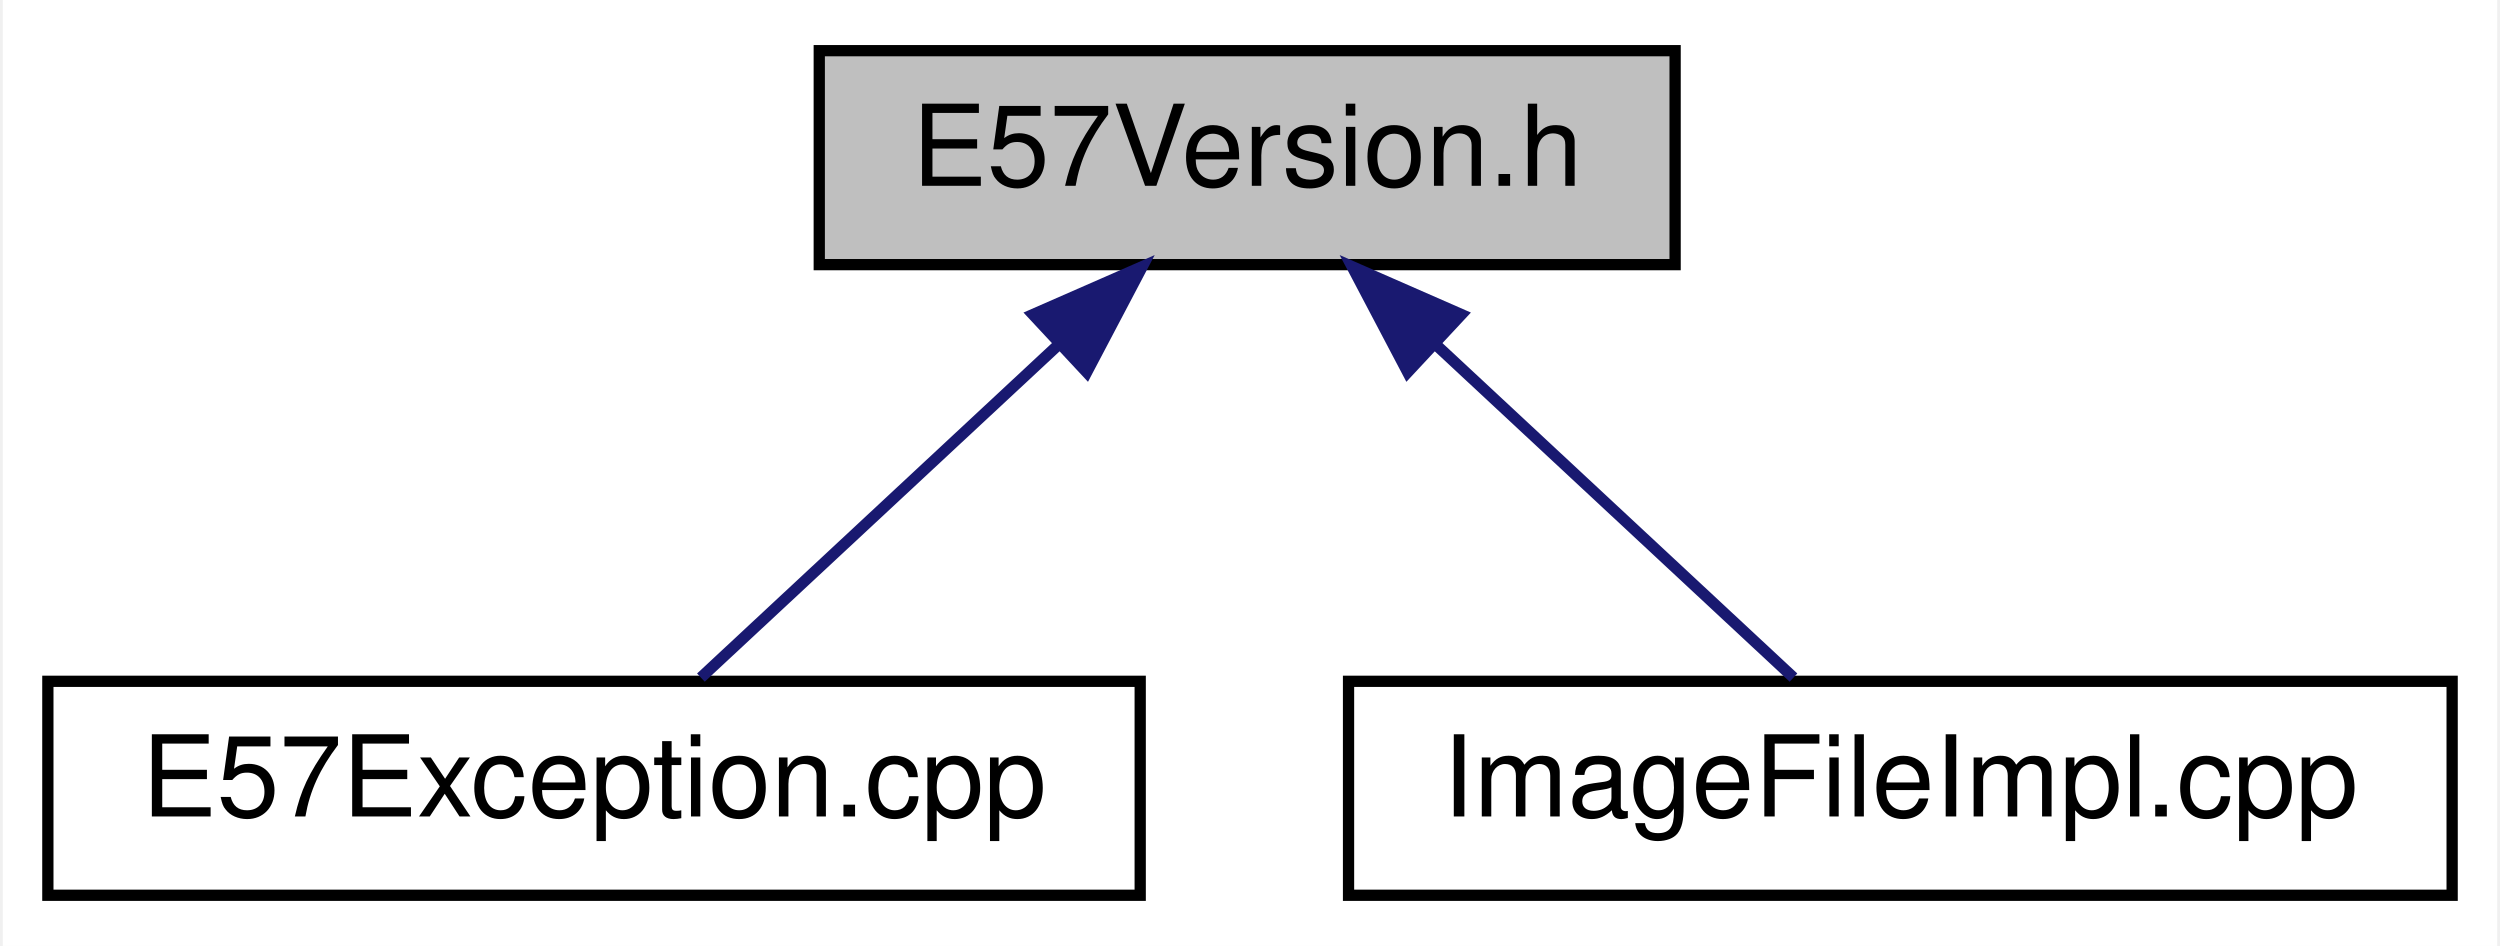
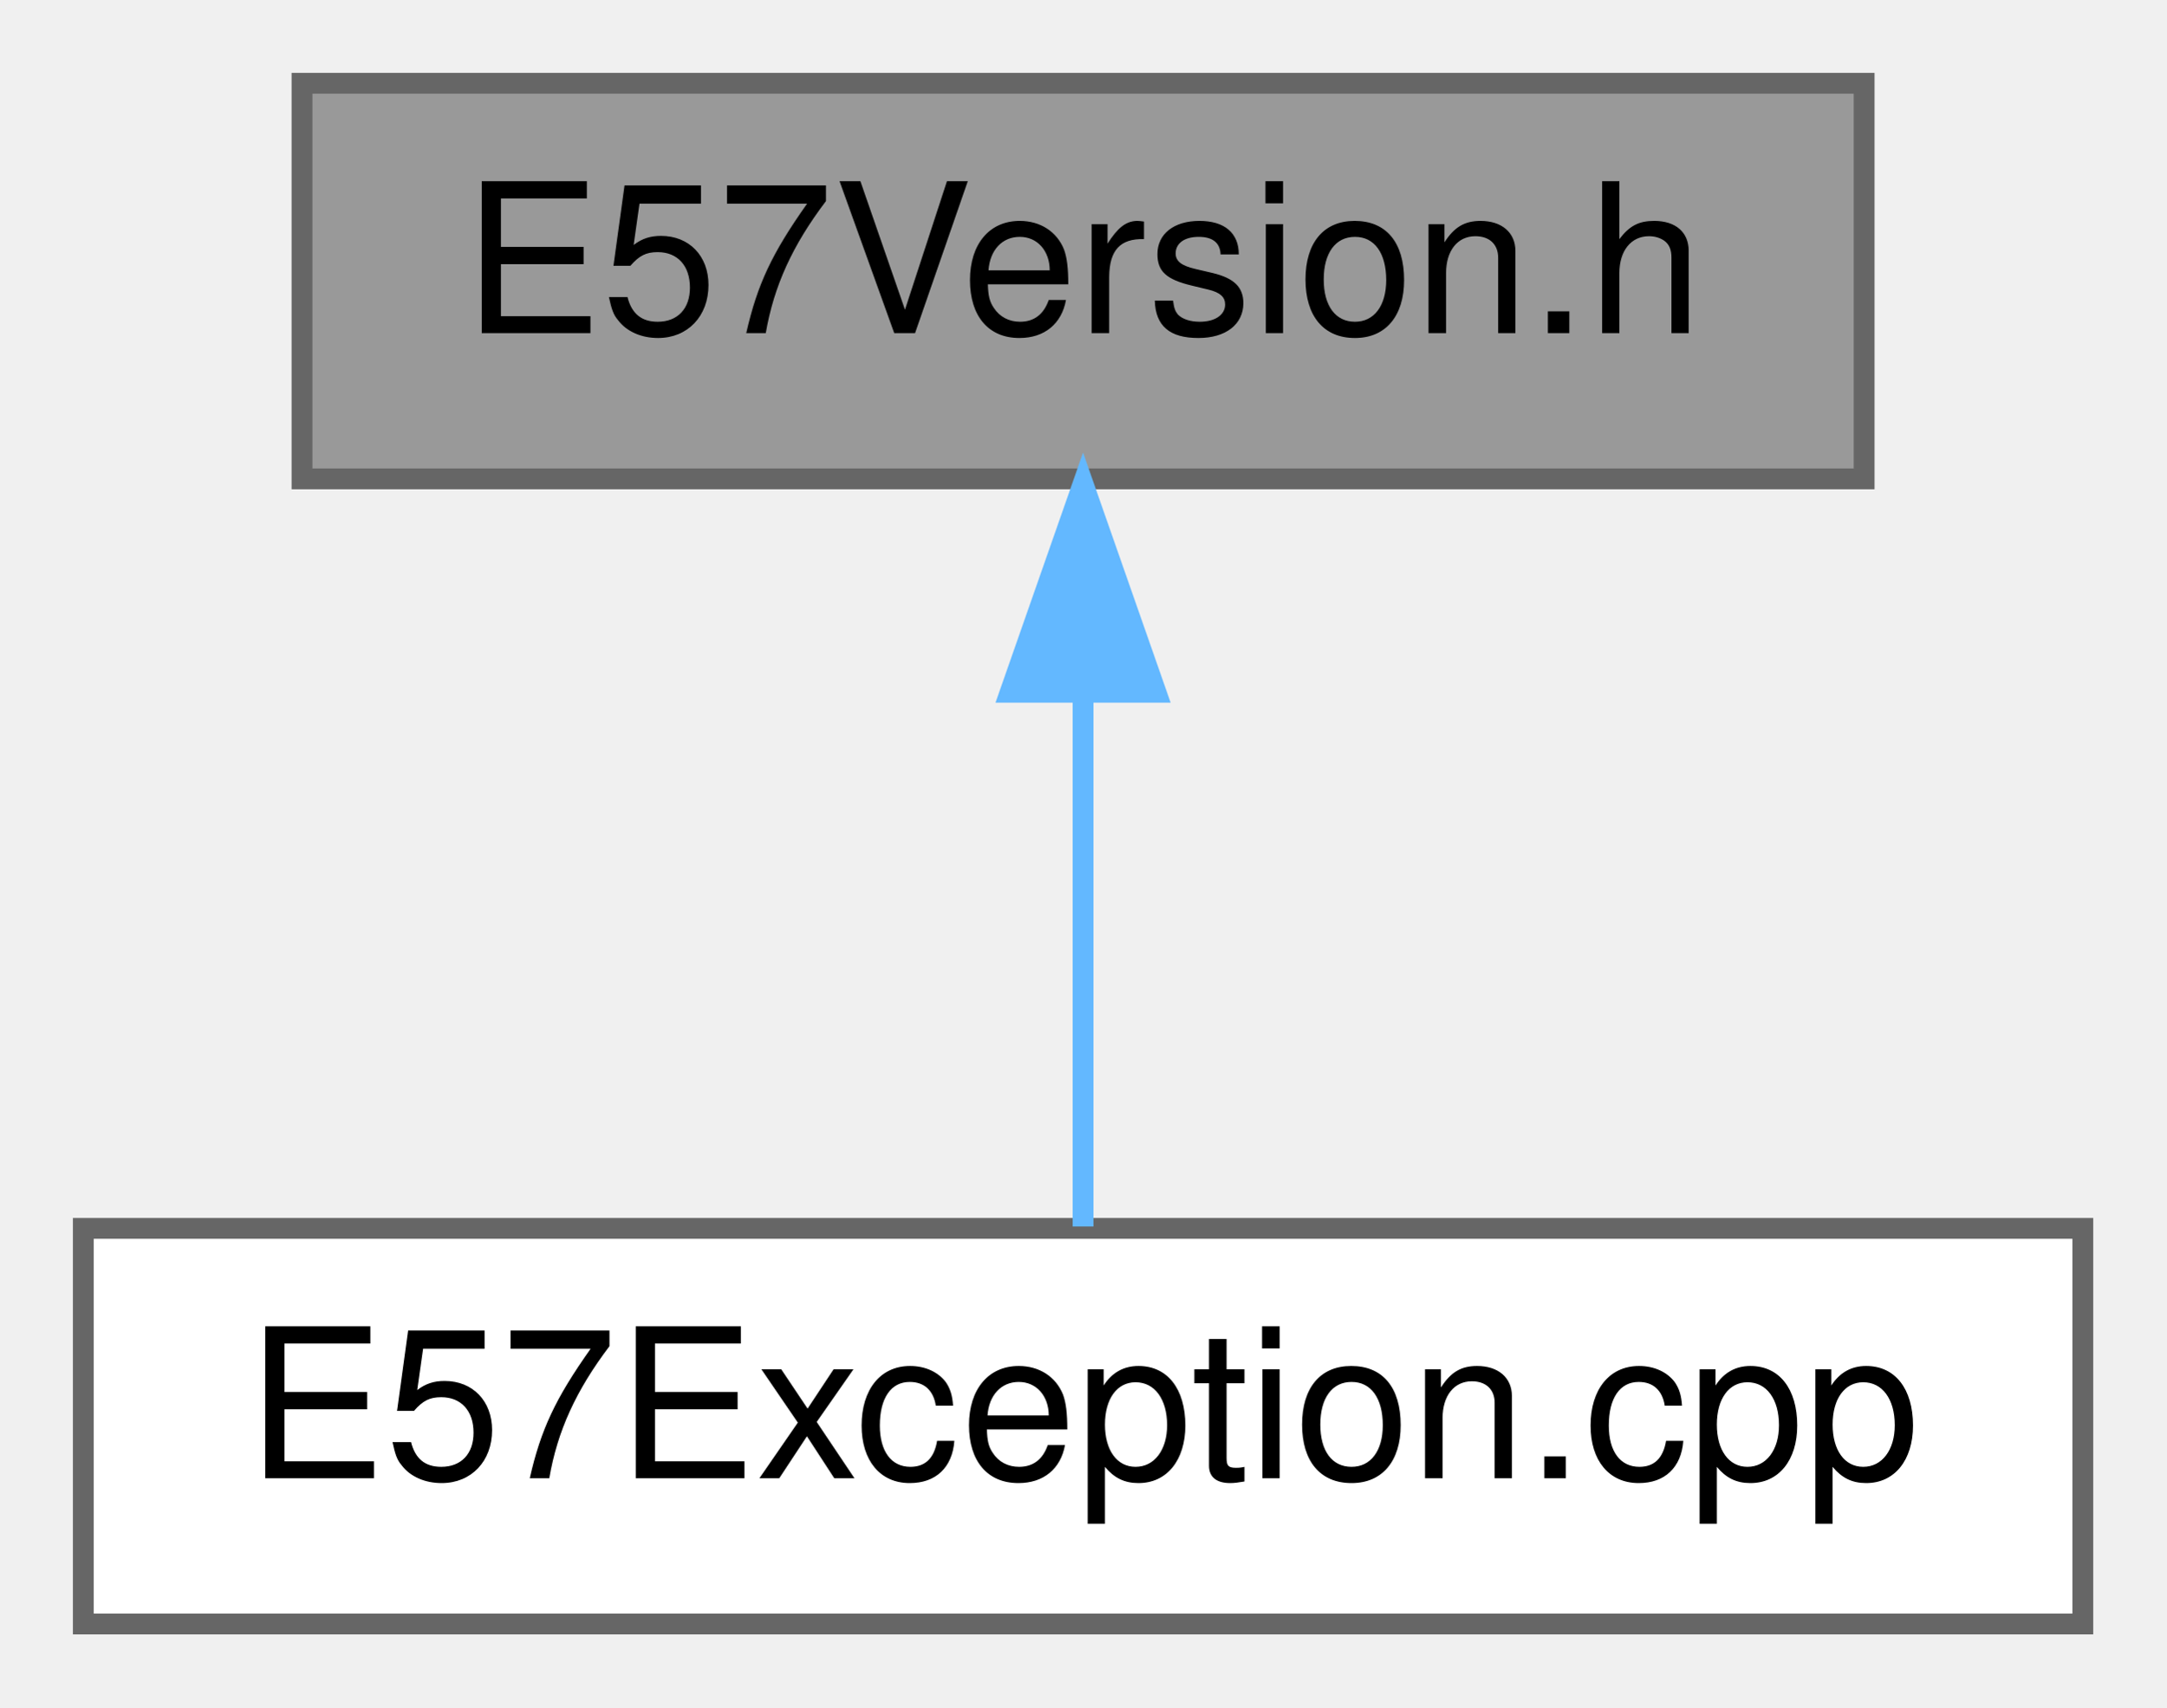
- <svg xmlns="http://www.w3.org/2000/svg" xmlns:xlink="http://www.w3.org/1999/xlink" width="222pt" height="84pt" viewBox="0.00 0.00 221.50 84.00">
-   <g id="graph0" class="graph" transform="scale(1 1) rotate(0) translate(4 80)">
-     <polygon fill="white" stroke="transparent" points="-4,4 -4,-80 217.5,-80 217.5,4 -4,4" />
-     <g id="node1" class="node">
-       <g id="a_node1">
-         <a xlink:title=" ">
-           <polygon fill="#bfbfbf" stroke="black" points="68.5,-56.5 68.5,-75.5 144.5,-75.5 144.5,-56.5 68.5,-56.5" />
-           <text text-anchor="middle" x="106.5" y="-63.5" font-family="Helvetica,sans-Serif" font-size="10.00">E57Version.h</text>
-         </a>
-       </g>
-     </g>
-     <g id="node2" class="node">
-       <g id="a_node2">
-         <a xlink:href="../../dd/d82/_e57_exception_8cpp.html" target="_top" xlink:title=" ">
-           <polygon fill="white" stroke="black" points="0,-0.5 0,-19.5 97,-19.5 97,-0.5 0,-0.5" />
-           <text text-anchor="middle" x="48.5" y="-7.5" font-family="Helvetica,sans-Serif" font-size="10.00">E57Exception.cpp</text>
-         </a>
-       </g>
-     </g>
-     <g id="edge1" class="edge">
-       <path fill="none" stroke="midnightblue" d="M89.59,-49.25C79.3,-39.67 66.53,-27.79 57.99,-19.83" />
-       <polygon fill="midnightblue" stroke="midnightblue" points="87.48,-52.07 97.18,-56.32 92.25,-46.95 87.48,-52.07" />
-     </g>
-     <g id="node3" class="node">
-       <g id="a_node3">
-         <a xlink:href="../../d4/d1f/_image_file_impl_8cpp.html" target="_top" xlink:title=" ">
-           <polygon fill="white" stroke="black" points="115.5,-0.5 115.5,-19.5 213.5,-19.5 213.5,-0.5 115.5,-0.5" />
-           <text text-anchor="middle" x="164.5" y="-7.5" font-family="Helvetica,sans-Serif" font-size="10.00">ImageFileImpl.cpp</text>
-         </a>
-       </g>
-     </g>
-     <g id="edge2" class="edge">
-       <path fill="none" stroke="midnightblue" d="M123.41,-49.25C133.7,-39.67 146.47,-27.79 155.01,-19.83" />
-       <polygon fill="midnightblue" stroke="midnightblue" points="120.75,-46.95 115.82,-56.32 125.52,-52.07 120.75,-46.95" />
+ <svg xmlns="http://www.w3.org/2000/svg" xmlns:xlink="http://www.w3.org/1999/xlink" height="82pt" viewBox="0 0 104 82" width="104pt">
+   <g transform="translate(4 78)">
+     <a xlink:title="">
+       <path d="m85.5-74h-75v19h75z" fill="#999" stroke="#666" />
+       <text font-family="Helvetica,sans-Serif" font-size="10" text-anchor="middle" x="48" y="-62">E57Version.h</text>
+     </a>
+     <a target="_top" xlink:href="../../dd/d82/_e57_exception_8cpp.html" xlink:title="">
+       <path d="m96-19h-96v19h96z" fill="#fff" stroke="#666" />
+       <text font-family="Helvetica,sans-Serif" font-size="10" text-anchor="middle" x="48" y="-7">E57Exception.cpp</text>
+     </a>
+     <g stroke="#63b8ff">
+       <path d="m48-44.66v25.57" fill="none" />
+       <path d="m44.5-44.75 3.5-10 3.5 10z" fill="#63b8ff" />
    </g>
  </g>
</svg>
